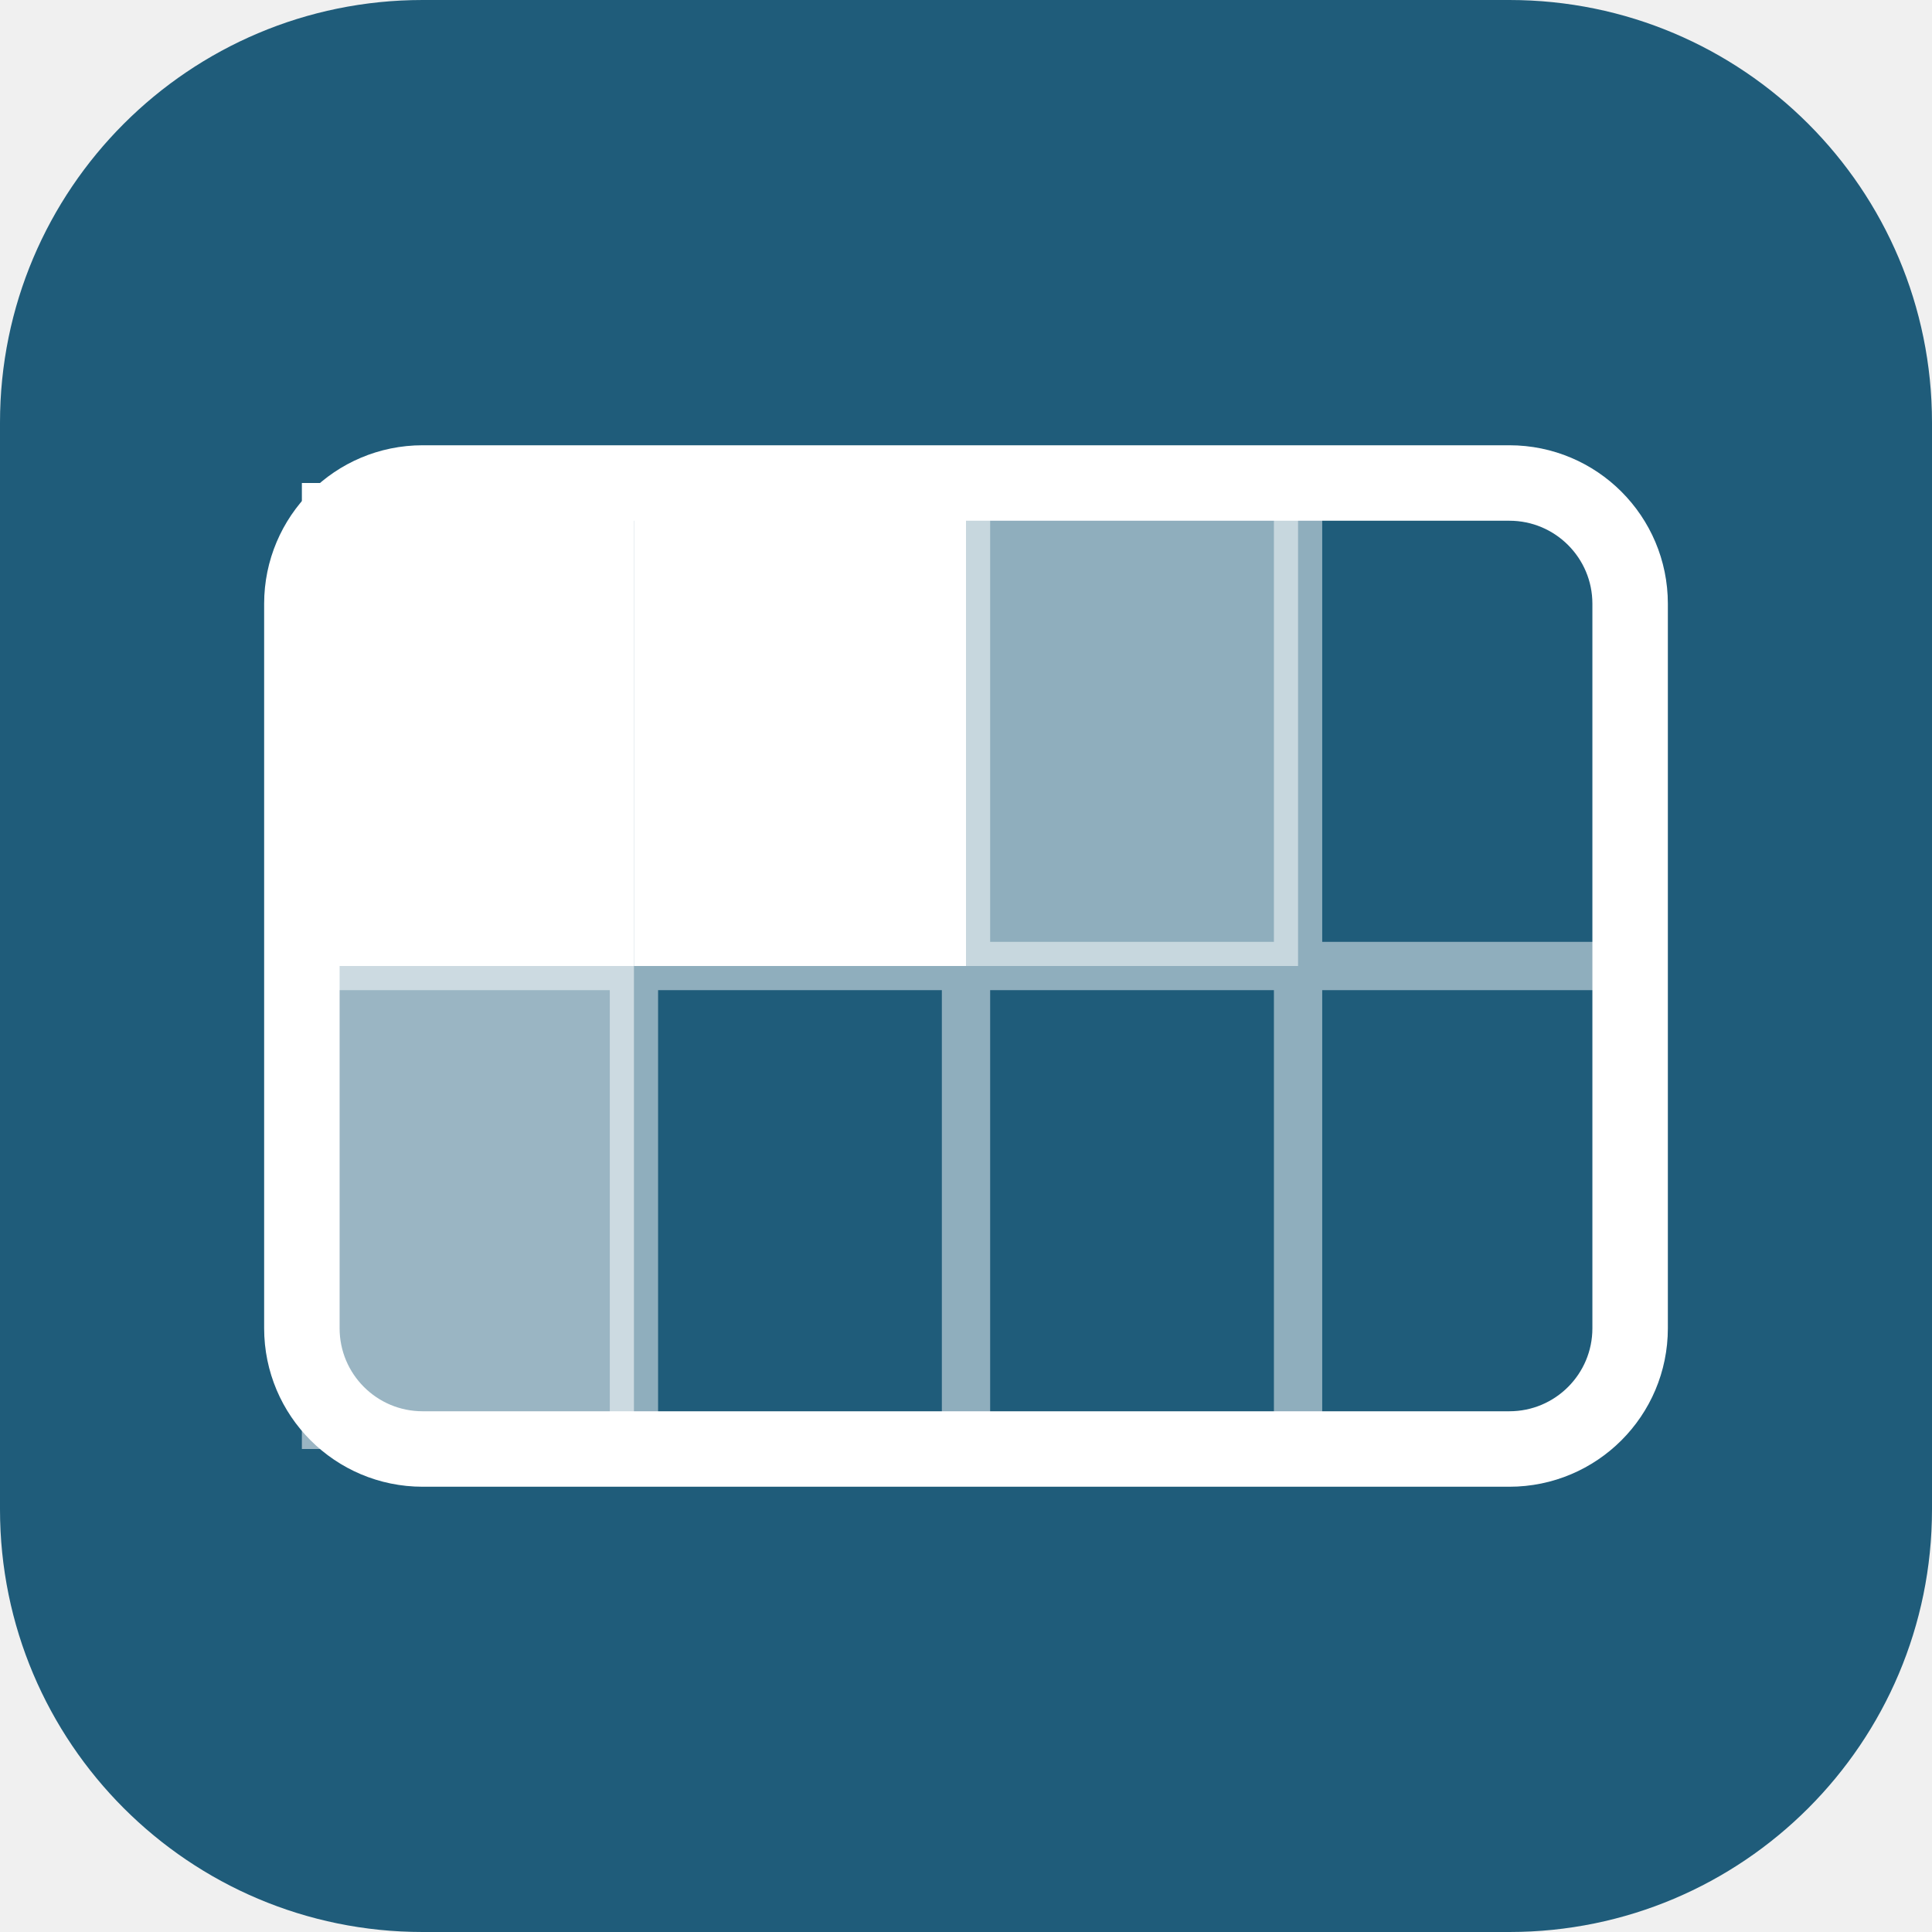
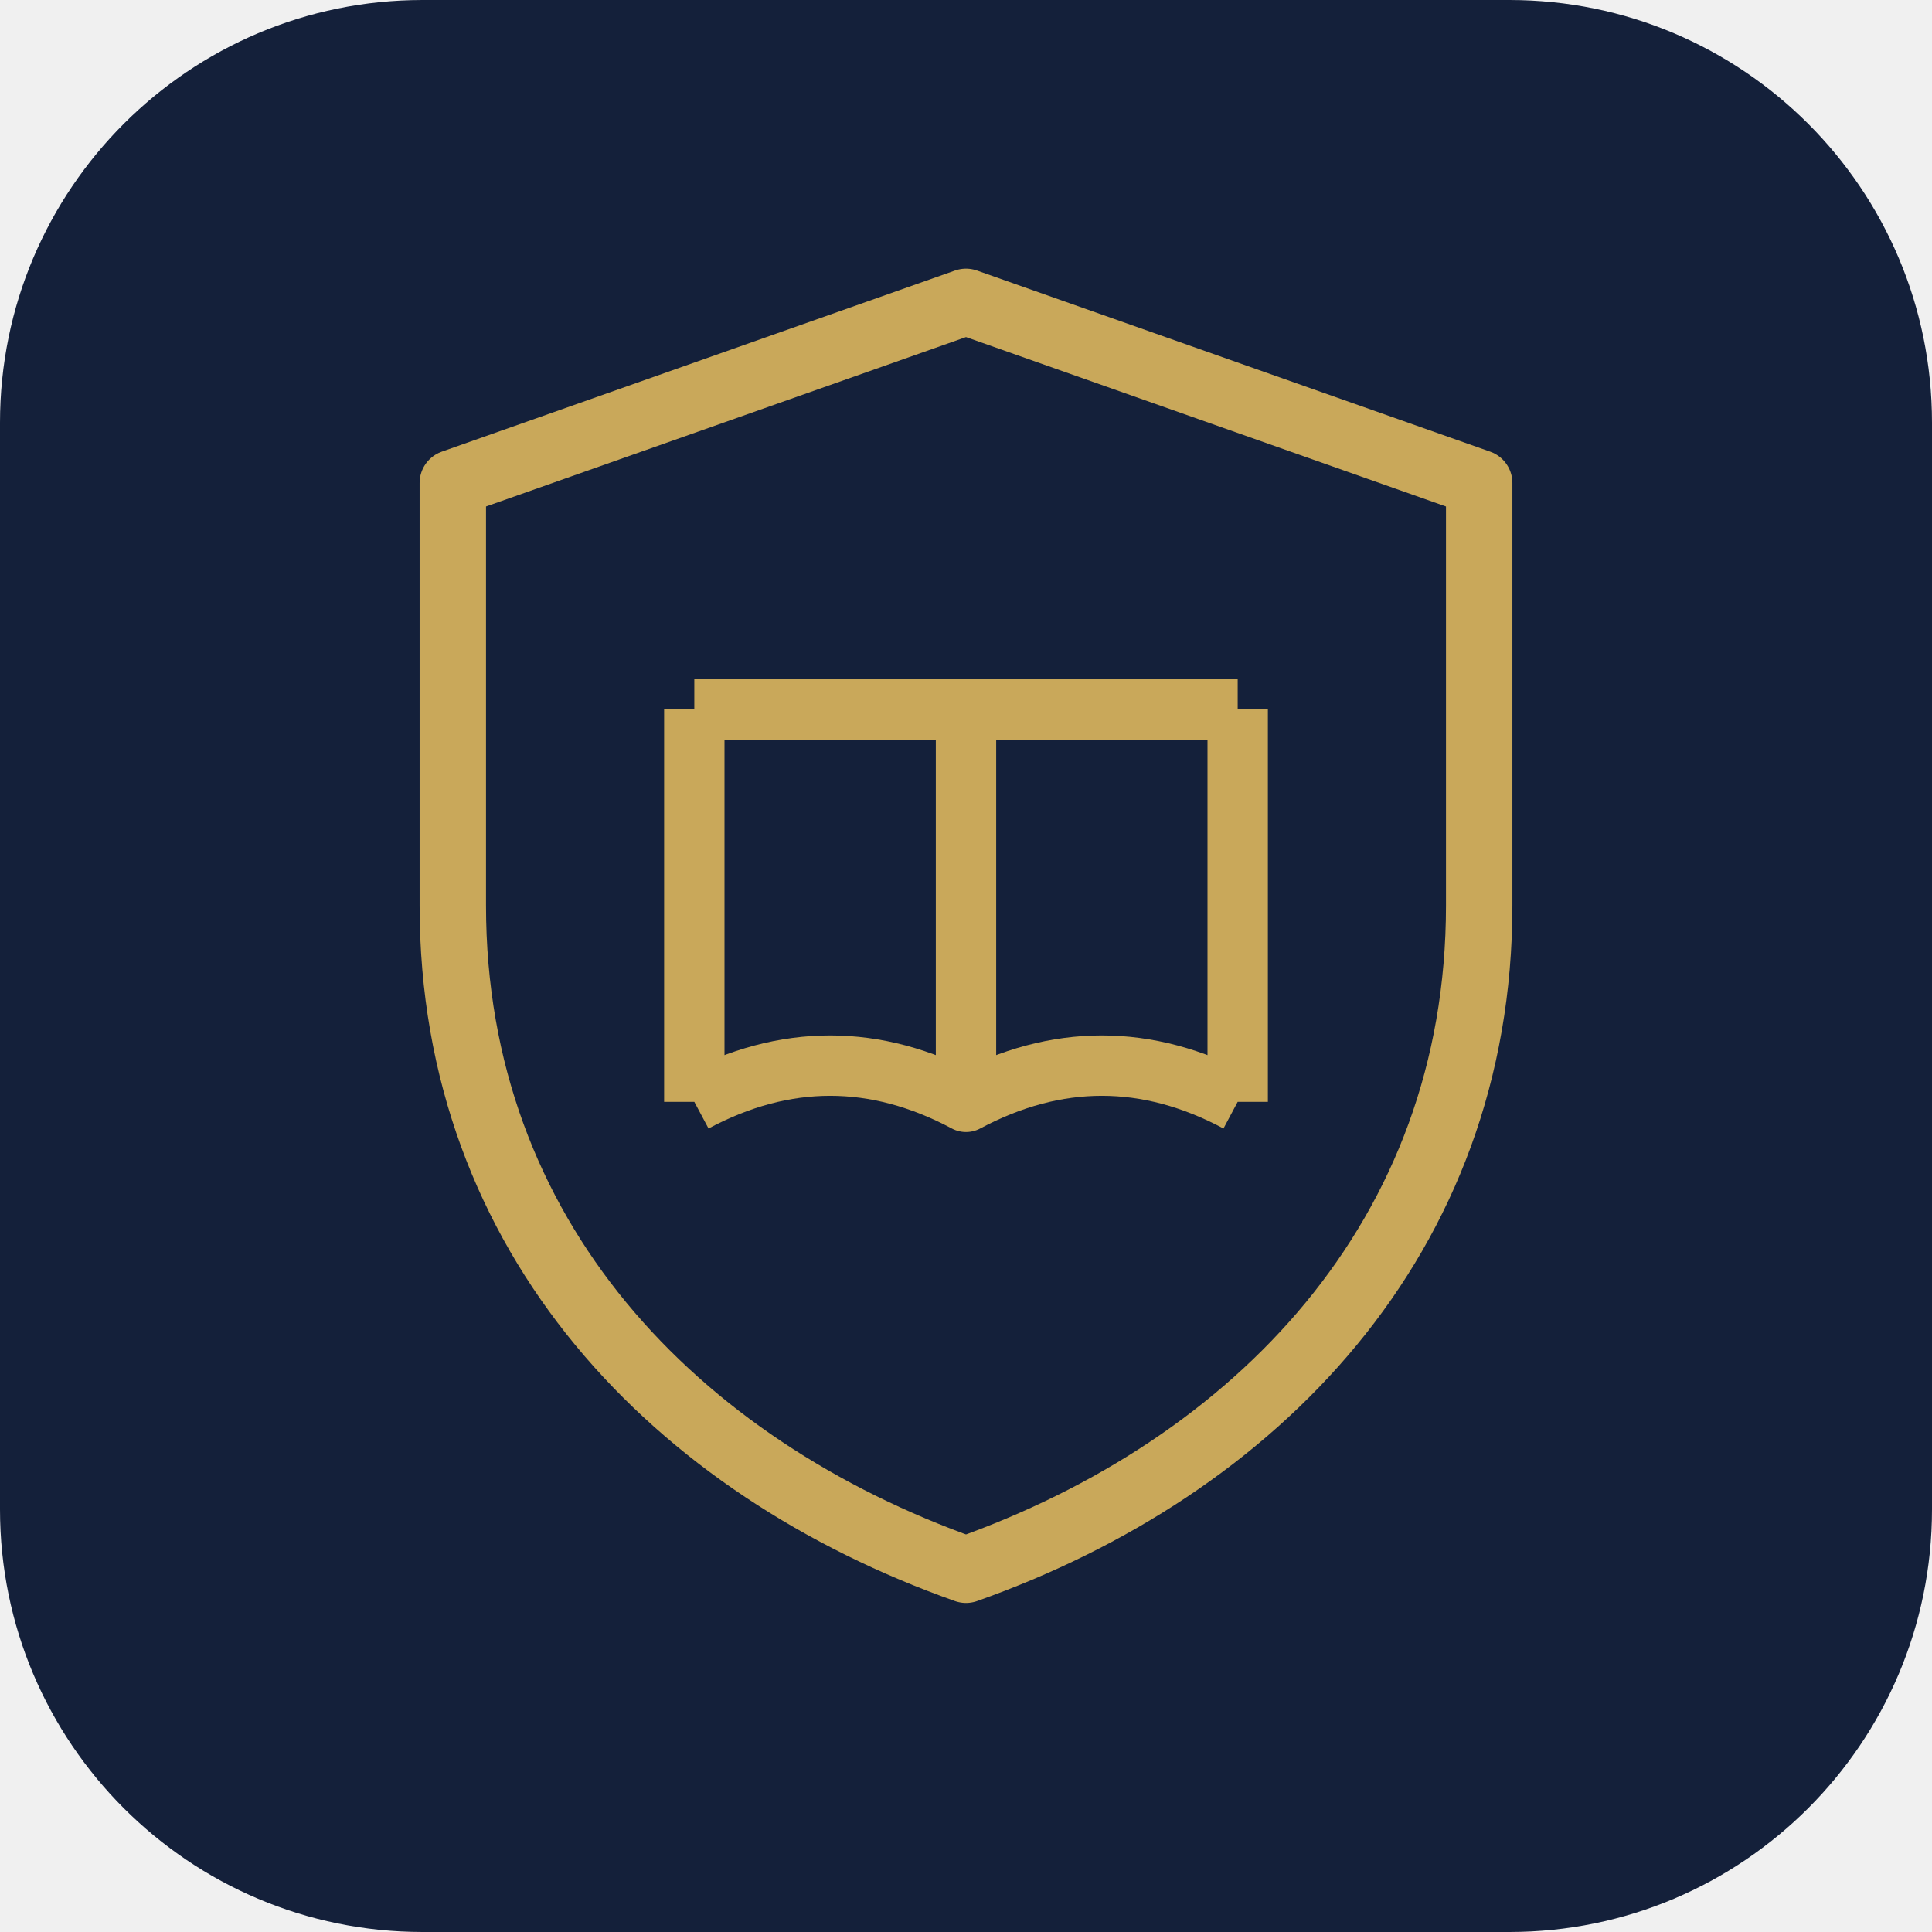
<svg xmlns="http://www.w3.org/2000/svg" viewBox="0 0 64 64">
-   <rect width="64" height="64" rx="14" fill="#1f5c7a" />
-   <g transform="translate(10 16)">
-     <rect x="0" y="0" width="44" height="32" rx="4" fill="none" stroke="#fff" stroke-width="2.5" />
-     <path d="M0 16h44M11 0v32M22 0v32M33 0v32" stroke="#fff" stroke-width="1.6" opacity=".5" />
-     <rect x="0" y="0" width="11" height="16" fill="#fff" />
-     <rect x="11" y="0" width="11" height="16" fill="#fff" />
-     <rect x="22" y="0" width="11" height="16" fill="#fff" opacity=".5" />
-     <rect x="0" y="16" width="11" height="16" fill="#fff" opacity=".55" />
+   <rect width="64" height="64" rx="14" fill="#14203a" />
+   <g transform="translate(12 8)" fill="none" stroke="#c9a85a" stroke-linejoin="round">
+     <path d="M20 2 37 8v14c0 11-7.4 18.6-17 22C10.4 40.6 3 33 3 22V8z" stroke-width="2.2" />
+     <path d="M11 15.5h18M11 15.5v13M29 15.5v13M11 28.5c3-1.6 6-1.6 9 0 3-1.6 6-1.6 9 0M20 15.5v13" stroke-width="2" />
  </g>
</svg>
